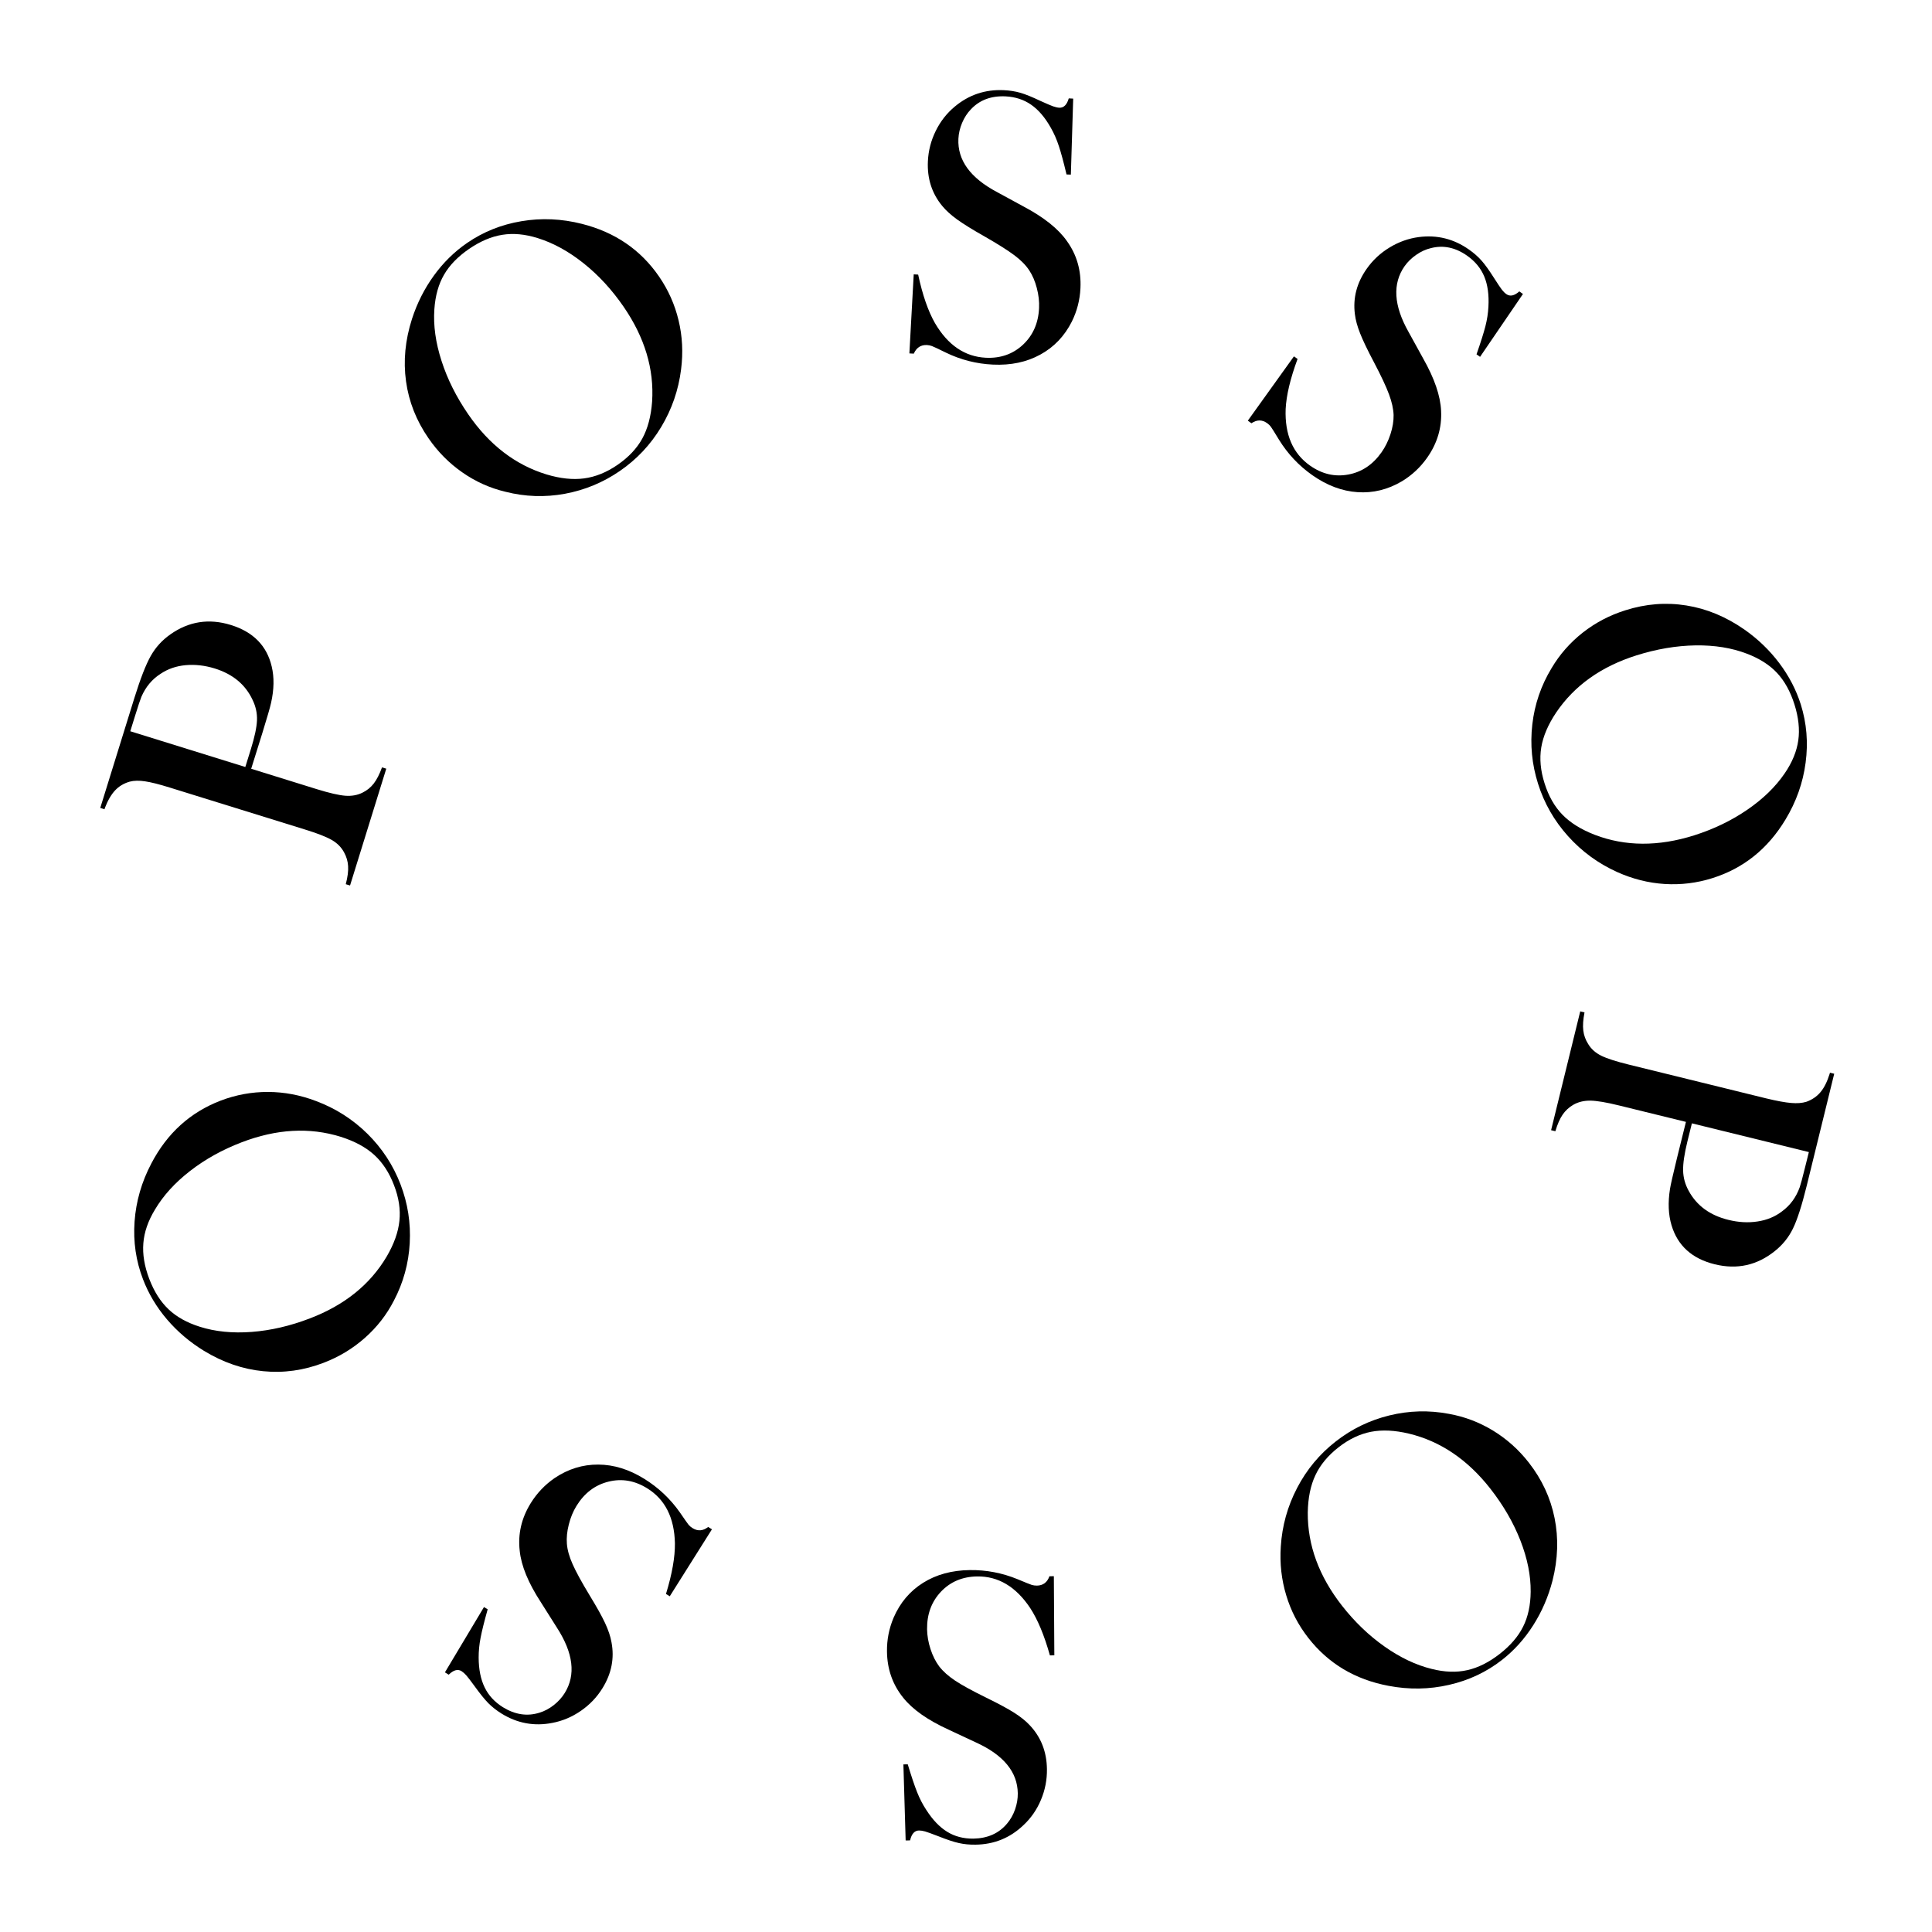
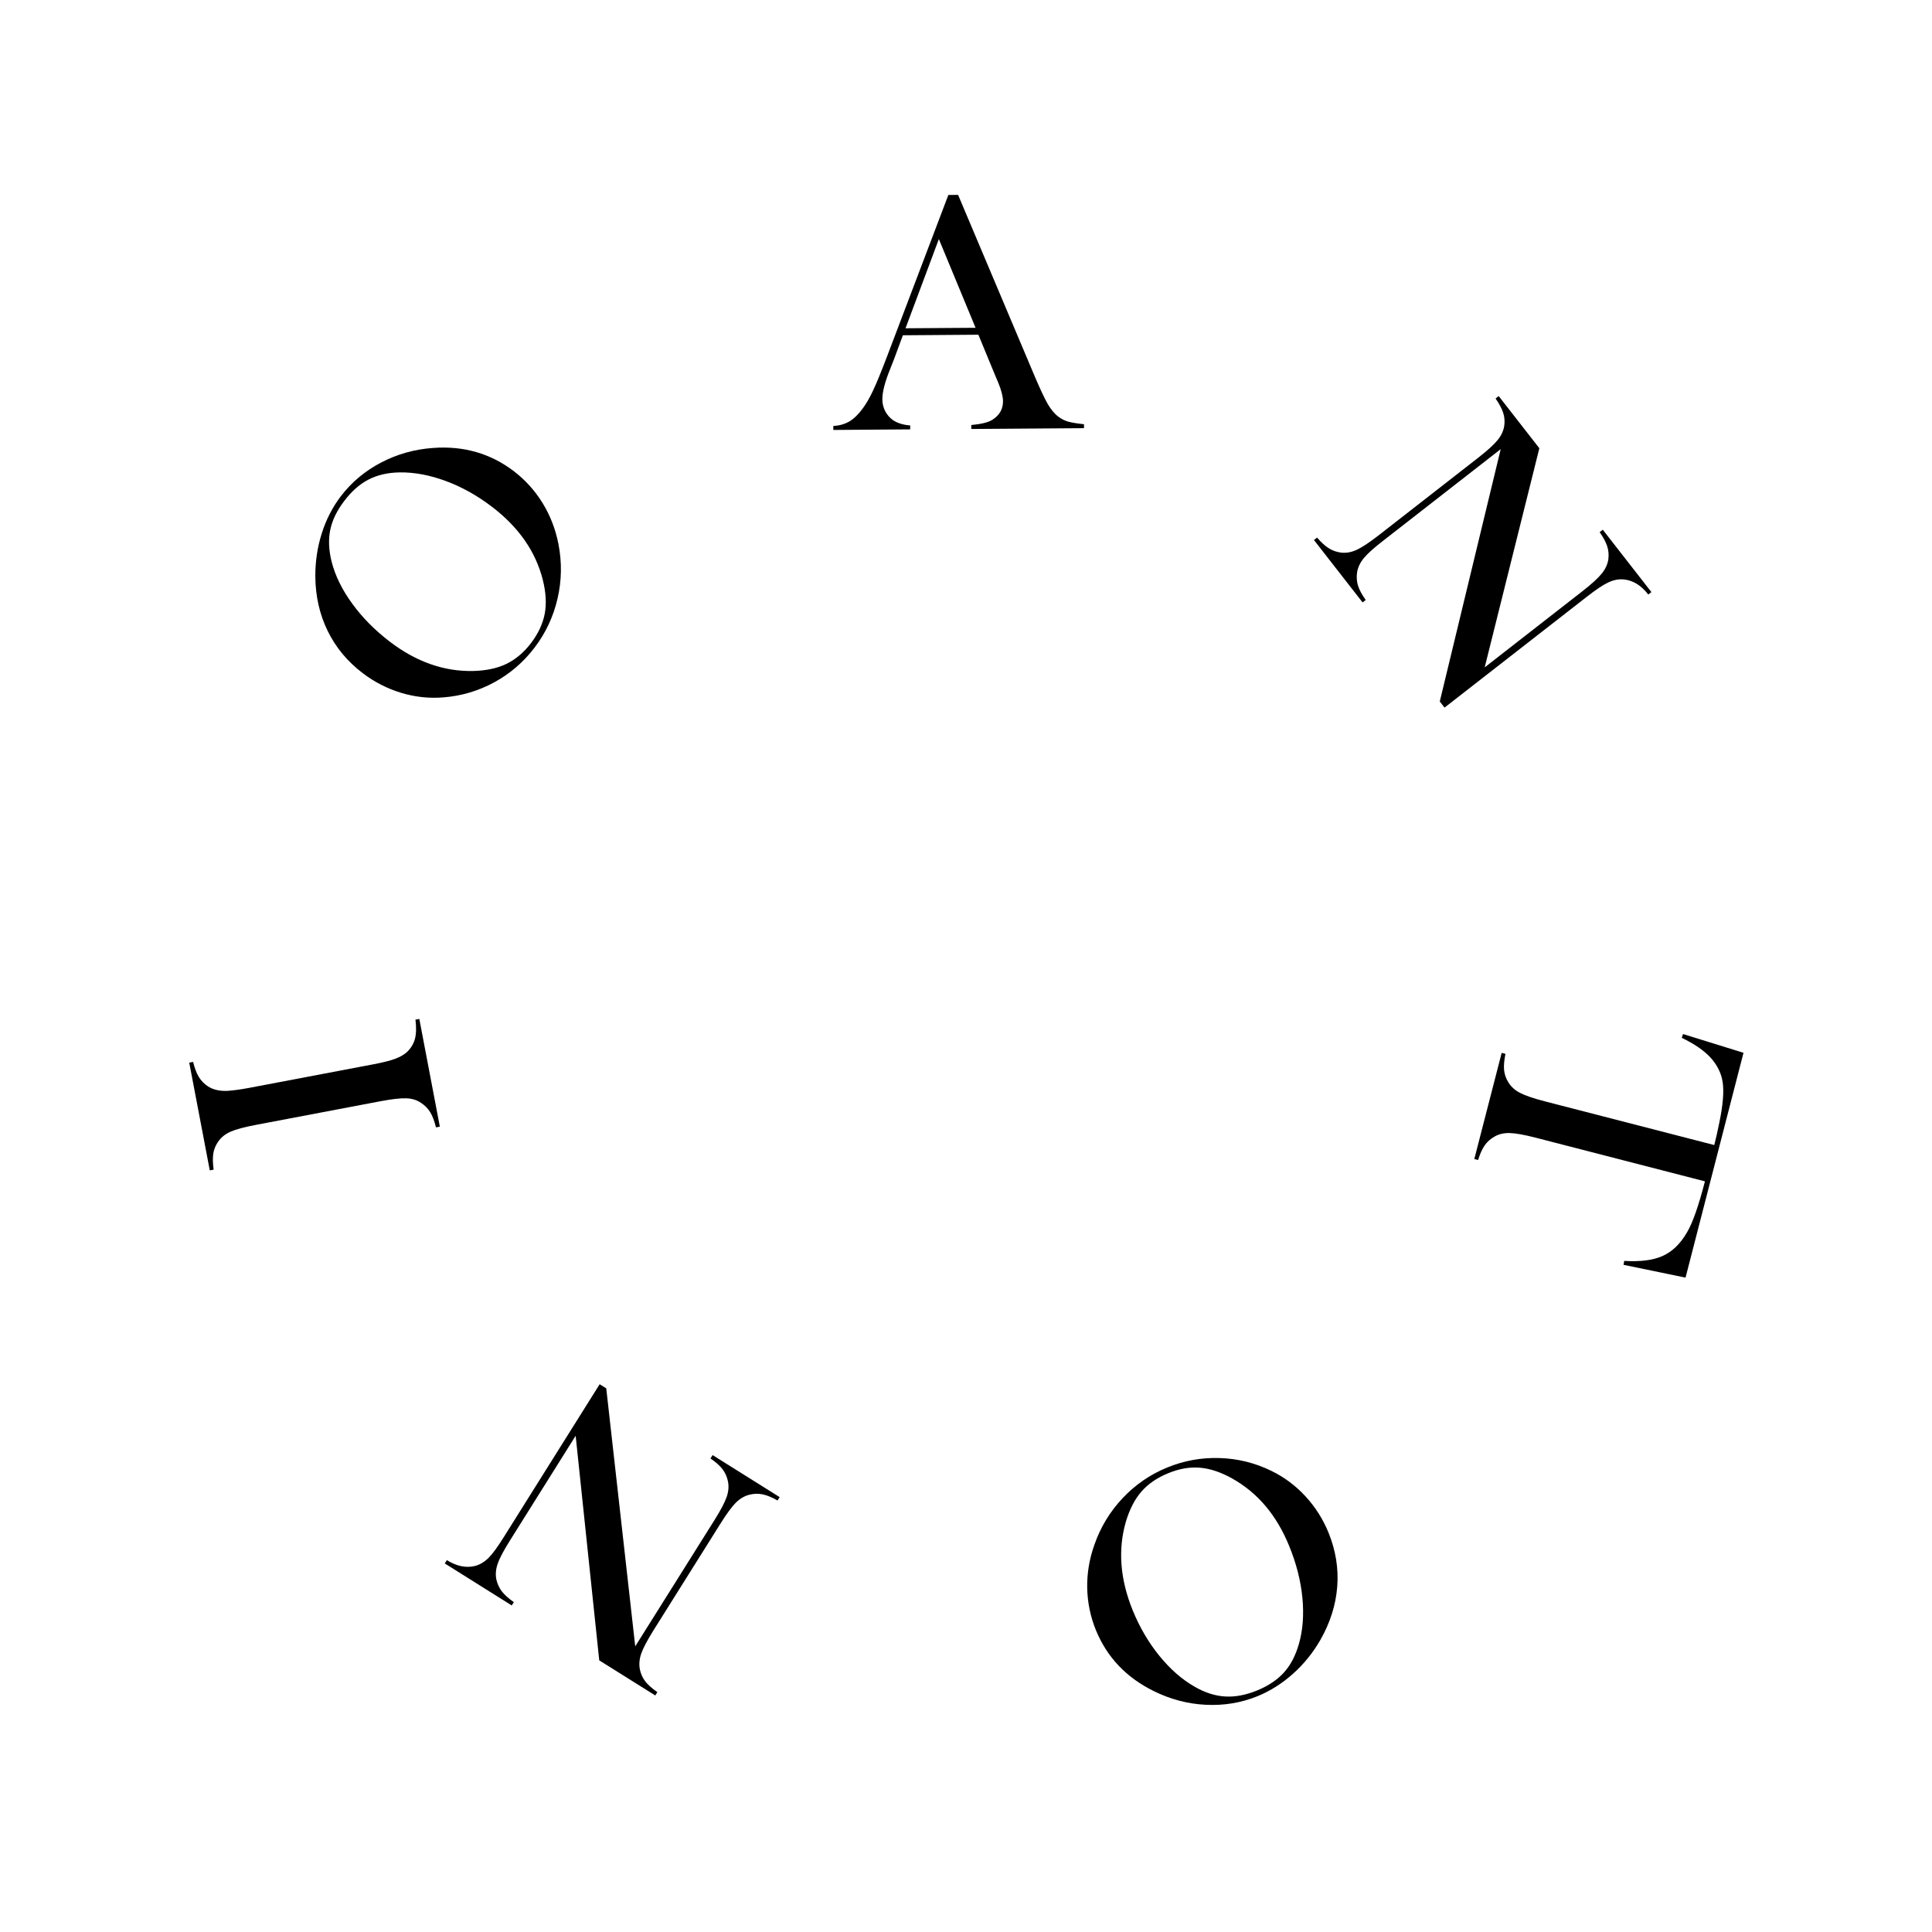
<svg xmlns="http://www.w3.org/2000/svg" width="500" zoomAndPan="magnify" viewBox="0 0 375 375" height="500" preserveAspectRatio="xMidYMid meet" version="1.0">
  <defs>
    <g />
  </defs>
  <g fill="#000000" fill-opacity="1">
-     <g transform="translate(307.1612, 194.5236)">
+     <g transform="translate(162.4193, 83.45208)">
      <g>
-         <path d="M 20.078 23.234 L 7.094 20.047 C 4.645 19.441 2.789 19.129 1.531 19.109 C 0.27 19.098 -0.836 19.367 -1.797 19.922 C -2.629 20.41 -3.312 21.039 -3.844 21.812 C -4.383 22.594 -4.859 23.672 -5.266 25.047 L -6.094 24.844 L -0.438 1.781 L 0.391 1.984 C 0.117 3.398 0.039 4.57 0.156 5.5 C 0.27 6.438 0.586 7.312 1.109 8.125 C 1.68 9.082 2.523 9.836 3.641 10.391 C 4.766 10.941 6.562 11.52 9.031 12.125 L 35.656 18.672 C 37.727 19.172 39.344 19.469 40.5 19.562 C 41.656 19.664 42.645 19.586 43.469 19.328 C 44.57 18.93 45.477 18.312 46.188 17.469 C 46.895 16.633 47.488 15.453 47.969 13.922 L 48.031 13.688 L 48.859 13.891 L 43.516 35.656 C 42.578 39.457 41.691 42.211 40.859 43.922 C 40.023 45.641 38.852 47.098 37.344 48.297 C 33.895 51.078 30.004 51.938 25.672 50.875 C 21.266 49.789 18.469 47.266 17.281 43.297 C 16.664 41.234 16.566 38.883 16.984 36.25 C 17.117 35.414 17.566 33.438 18.328 30.312 Z M 21.234 23.516 L 20.359 27.047 C 19.773 29.43 19.5 31.312 19.531 32.688 C 19.562 34.062 19.922 35.367 20.609 36.609 C 22.172 39.492 24.738 41.375 28.312 42.25 C 30.281 42.738 32.172 42.844 33.984 42.562 C 35.805 42.289 37.391 41.633 38.734 40.594 C 40.328 39.426 41.473 37.859 42.172 35.891 C 42.359 35.359 42.695 34.098 43.188 32.109 L 43.938 29.094 Z M 21.234 23.516 " />
+         <path d="M 47.984 -0.344 L 26.109 -0.188 L 26.109 -0.953 C 28.086 -1.141 29.457 -1.484 30.219 -1.984 C 31.594 -2.859 32.273 -4.062 32.266 -5.594 C 32.254 -6.508 31.938 -7.727 31.312 -9.25 L 30.719 -10.641 L 27.484 -18.484 L 12.828 -18.375 L 11.125 -13.766 L 10.312 -11.703 C 9.32 -9.242 8.832 -7.316 8.844 -5.922 C 8.852 -5.098 9.039 -4.332 9.406 -3.625 C 9.781 -2.926 10.281 -2.352 10.906 -1.906 C 11.781 -1.32 12.895 -0.977 14.25 -0.875 L 14.25 -0.109 L -0.672 0 L -0.672 -0.766 C 0.504 -0.836 1.535 -1.129 2.422 -1.641 C 3.305 -2.16 4.164 -2.988 5 -4.125 C 5.695 -5.051 6.379 -6.227 7.047 -7.656 C 7.723 -9.094 8.609 -11.25 9.703 -14.125 L 21.656 -45.609 L 23.547 -45.625 L 38.281 -10.734 C 39.395 -8.098 40.273 -6.211 40.922 -5.078 C 41.578 -3.953 42.285 -3.109 43.047 -2.547 C 43.578 -2.141 44.188 -1.832 44.875 -1.625 C 45.57 -1.426 46.609 -1.254 47.984 -1.109 Z M 26.938 -19.828 L 19.812 -37.047 L 13.344 -19.734 Z M 26.938 -19.828 " />
      </g>
    </g>
  </g>
  <g fill="#000000" fill-opacity="1">
-     <g transform="translate(296.7123, 233.0162)">
+     <g transform="translate(224.167, 89.75762)">
      <g />
    </g>
  </g>
  <g fill="#000000" fill-opacity="1">
-     <g transform="translate(289.3374, 247.8446)">
+     <g transform="translate(254.037, 103.5357)">
+       <g>
+         <path d="M 37.25 -16.359 L 14.391 1.453 C 12.586 2.848 11.332 3.984 10.625 4.859 C 9.926 5.734 9.504 6.66 9.359 7.641 C 9.242 8.523 9.312 9.367 9.562 10.172 C 9.82 10.973 10.316 11.891 11.047 12.922 L 10.438 13.391 L 1 1.281 L 1.609 0.812 C 2.43 1.77 3.203 2.469 3.922 2.906 C 4.641 3.352 5.441 3.629 6.328 3.734 C 7.305 3.836 8.305 3.648 9.328 3.172 C 10.359 2.691 11.766 1.758 13.547 0.375 L 32.938 -14.734 C 34.695 -16.109 35.93 -17.234 36.641 -18.109 C 37.359 -18.984 37.789 -19.91 37.938 -20.891 C 38.062 -21.766 37.992 -22.598 37.734 -23.391 C 37.484 -24.191 36.988 -25.125 36.25 -26.188 L 36.859 -26.656 L 44.75 -16.531 L 34.141 26 L 53.109 11.219 C 54.91 9.812 56.16 8.672 56.859 7.797 C 57.566 6.93 57.992 6.008 58.141 5.031 C 58.254 4.145 58.18 3.301 57.922 2.5 C 57.672 1.707 57.18 0.789 56.453 -0.25 L 57.062 -0.719 L 66.5 11.391 L 65.891 11.859 C 64.523 10.098 62.957 9.125 61.188 8.938 C 60.195 8.832 59.188 9.02 58.156 9.5 C 57.133 9.977 55.742 10.906 53.984 12.281 L 26.344 33.812 L 25.422 32.625 Z M 37.25 -16.359 " />
+       </g>
+     </g>
+   </g>
+   <g fill="#000000" fill-opacity="1">
+     <g transform="translate(288.4504, 159.7779)">
      <g />
    </g>
  </g>
  <g fill="#000000" fill-opacity="1">
-     <g transform="translate(284.149, 261.9705)">
+     <g transform="translate(294.6149, 192.1748)">
      <g>
-         <path d="M 12.594 21.922 C 15.145 25.191 16.812 28.781 17.594 32.688 C 18.383 36.594 18.25 40.645 17.188 44.844 C 16.375 47.969 15.129 50.848 13.453 53.484 C 11.773 56.129 9.754 58.375 7.391 60.219 C 4.379 62.57 0.953 64.188 -2.891 65.062 C -6.734 65.945 -10.645 66.008 -14.625 65.25 C -21.125 64.031 -26.316 60.93 -30.203 55.953 C -32.16 53.453 -33.594 50.688 -34.5 47.656 C -35.414 44.633 -35.766 41.488 -35.547 38.219 C -35.297 34.195 -34.238 30.398 -32.375 26.828 C -30.52 23.266 -28.02 20.258 -24.875 17.812 C -21.77 15.383 -18.305 13.703 -14.484 12.766 C -10.66 11.828 -6.812 11.723 -2.938 12.453 C 0.102 12.992 2.961 14.078 5.641 15.703 C 8.316 17.336 10.633 19.41 12.594 21.922 Z M 5.156 27.016 C 0.727 21.348 -4.547 17.773 -10.672 16.297 C -13.41 15.641 -15.863 15.52 -18.031 15.938 C -20.207 16.363 -22.312 17.367 -24.344 18.953 C -26.395 20.555 -27.891 22.359 -28.828 24.359 C -29.773 26.359 -30.27 28.785 -30.312 31.641 C -30.352 37.953 -28.141 43.969 -23.672 49.688 C -21.203 52.844 -18.445 55.488 -15.406 57.625 C -12.363 59.77 -9.312 61.219 -6.25 61.969 C -3.75 62.602 -1.445 62.68 0.656 62.203 C 2.758 61.734 4.859 60.68 6.953 59.047 C 9.023 57.43 10.535 55.672 11.484 53.766 C 12.441 51.859 12.93 49.598 12.953 46.984 C 12.984 43.836 12.32 40.531 10.969 37.062 C 9.613 33.594 7.676 30.242 5.156 27.016 Z M 5.156 27.016 " />
+         <path d="M 38.125 30.078 C 38.469 28.734 38.797 27.273 39.109 25.703 C 39.805 22.336 40.023 19.758 39.766 17.969 C 39.516 16.176 38.711 14.539 37.359 13.062 C 36.098 11.707 34.25 10.441 31.812 9.266 L 32.062 8.531 L 43.797 12.172 L 32.547 55.812 L 20.516 53.328 L 20.641 52.562 C 23.773 52.758 26.27 52.438 28.125 51.594 C 29.988 50.758 31.555 49.238 32.828 47.031 C 33.922 45.195 35.082 41.895 36.312 37.125 L 3.422 28.641 C 1.234 28.078 -0.426 27.781 -1.562 27.75 C -2.695 27.719 -3.688 27.945 -4.531 28.438 C -5.32 28.883 -5.957 29.453 -6.438 30.141 C -6.914 30.828 -7.344 31.773 -7.719 32.984 L -8.453 32.797 L -3.141 12.188 L -2.406 12.375 C -2.664 13.645 -2.754 14.695 -2.672 15.531 C -2.586 16.375 -2.305 17.172 -1.828 17.922 C -1.316 18.766 -0.566 19.441 0.422 19.953 C 1.422 20.473 3.023 21.02 5.234 21.594 Z M 38.125 30.078 " />
      </g>
    </g>
  </g>
  <g fill="#000000" fill-opacity="1">
-     <g transform="translate(238.2997, 294.7539)">
+     <g transform="translate(272.8539, 249.847)">
      <g />
    </g>
  </g>
  <g fill="#000000" fill-opacity="1">
-     <g transform="translate(222.9034, 300.8548)">
+     <g transform="translate(252.3228, 275.5065)">
+       <g>
+         <path d="M 5.531 21.953 C 6.938 25.398 7.504 28.898 7.234 32.453 C 6.961 36.016 5.863 39.477 3.938 42.844 C 2.5 45.332 0.734 47.508 -1.359 49.375 C -3.453 51.25 -5.738 52.695 -8.219 53.719 C -11.395 55.008 -14.742 55.566 -18.266 55.391 C -21.785 55.223 -25.176 54.328 -28.438 52.703 C -33.738 50.078 -37.461 46.145 -39.609 40.906 C -40.68 38.27 -41.242 35.535 -41.297 32.703 C -41.348 29.879 -40.883 27.094 -39.906 24.344 C -38.719 20.926 -36.891 17.906 -34.422 15.281 C -31.953 12.664 -29.062 10.68 -25.75 9.328 C -22.488 7.992 -19.094 7.383 -15.562 7.5 C -12.039 7.613 -8.695 8.445 -5.531 10 C -3.051 11.207 -0.859 12.844 1.047 14.906 C 2.961 16.977 4.457 19.328 5.531 21.953 Z M -2.109 24.531 C -4.547 18.57 -8.227 14.219 -13.156 11.469 C -15.352 10.238 -17.441 9.539 -19.422 9.375 C -21.398 9.207 -23.457 9.566 -25.594 10.453 C -27.75 11.336 -29.473 12.52 -30.766 14 C -32.066 15.488 -33.082 17.461 -33.812 19.922 C -35.363 25.359 -34.906 31.094 -32.438 37.125 C -31.082 40.426 -29.352 43.363 -27.25 45.938 C -25.145 48.52 -22.863 50.508 -20.406 51.906 C -18.406 53.051 -16.438 53.676 -14.5 53.781 C -12.57 53.895 -10.508 53.504 -8.312 52.609 C -6.133 51.711 -4.406 50.555 -3.125 49.141 C -1.844 47.734 -0.875 45.895 -0.219 43.625 C 0.562 40.938 0.789 37.93 0.469 34.609 C 0.145 31.285 -0.711 27.926 -2.109 24.531 Z M -2.109 24.531 " />
+       </g>
+     </g>
+   </g>
+   <g fill="#000000" fill-opacity="1">
+     <g transform="translate(185.4865, 294.1855)">
      <g />
    </g>
  </g>
  <g fill="#000000" fill-opacity="1">
-     <g transform="translate(208.1929, 305.7818)">
+     <g transform="translate(152.704, 291.4467)">
      <g>
-         <path d="M -3.641 0.156 L -3.547 15.516 L -4.406 15.531 C -5.5 11.625 -6.781 8.551 -8.25 6.312 C -11.008 2.188 -14.43 0.148 -18.516 0.203 C -21.367 0.242 -23.711 1.227 -25.547 3.156 C -27.379 5.094 -28.281 7.523 -28.25 10.453 C -28.227 11.711 -28.004 13 -27.578 14.312 C -27.148 15.625 -26.586 16.742 -25.891 17.672 C -25.148 18.629 -24.125 19.547 -22.812 20.422 C -21.5 21.297 -19.492 22.395 -16.797 23.719 C -14.43 24.875 -12.613 25.852 -11.344 26.656 C -10.082 27.457 -9.066 28.273 -8.297 29.109 C -6.129 31.422 -5.023 34.25 -4.984 37.594 C -4.953 39.656 -5.336 41.645 -6.141 43.562 C -6.941 45.477 -8.082 47.125 -9.562 48.5 C -12.156 50.969 -15.25 52.223 -18.844 52.266 C -20.008 52.285 -21.086 52.18 -22.078 51.953 C -23.078 51.734 -24.41 51.289 -26.078 50.625 C -27.328 50.145 -28.176 49.836 -28.625 49.703 C -29.07 49.578 -29.469 49.516 -29.812 49.516 C -30.676 49.523 -31.254 50.164 -31.547 51.438 L -32.406 51.453 L -32.844 36.688 L -32 36.672 C -31.289 39.016 -30.688 40.812 -30.188 42.062 C -29.695 43.312 -29.102 44.461 -28.406 45.516 C -27.176 47.441 -25.82 48.859 -24.344 49.766 C -22.875 50.672 -21.188 51.113 -19.281 51.094 C -16.5 51.051 -14.312 50.078 -12.719 48.172 C -12.062 47.398 -11.547 46.488 -11.172 45.438 C -10.805 44.395 -10.629 43.352 -10.641 42.312 C -10.691 38.164 -13.398 34.867 -18.766 32.422 L -24.047 29.953 C -28.117 28.098 -31.062 26.031 -32.875 23.75 C -34.938 21.195 -35.988 18.207 -36.031 14.781 C -36.062 12.5 -35.633 10.312 -34.75 8.219 C -33.488 5.301 -31.578 3.039 -29.016 1.438 C -26.461 -0.164 -23.441 -0.988 -19.953 -1.031 C -16.754 -1.07 -13.672 -0.484 -10.703 0.734 C -9.16 1.379 -8.238 1.75 -7.938 1.844 C -7.633 1.938 -7.297 1.984 -6.922 1.984 C -5.734 1.961 -4.926 1.359 -4.5 0.172 Z M -3.641 0.156 " />
+         <path d="M -29.406 28.109 L -14 3.562 C -12.789 1.625 -12.004 0.125 -11.641 -0.938 C -11.285 -2 -11.211 -3.008 -11.422 -3.969 C -11.609 -4.844 -11.957 -5.613 -12.469 -6.281 C -12.977 -6.945 -13.754 -7.641 -14.797 -8.359 L -14.391 -9.016 L -1.375 -0.859 L -1.781 -0.203 C -2.883 -0.828 -3.848 -1.223 -4.672 -1.391 C -5.492 -1.566 -6.344 -1.547 -7.219 -1.328 C -8.176 -1.098 -9.055 -0.586 -9.859 0.203 C -10.66 1.004 -11.66 2.363 -12.859 4.281 L -25.922 25.094 C -27.109 27 -27.883 28.484 -28.25 29.547 C -28.613 30.609 -28.695 31.629 -28.5 32.609 C -28.32 33.461 -27.977 34.223 -27.469 34.891 C -26.957 35.555 -26.172 36.258 -25.109 37 L -25.516 37.641 L -36.391 30.828 L -40.969 -12.766 L -53.75 7.609 C -54.969 9.547 -55.754 11.039 -56.109 12.094 C -56.473 13.145 -56.555 14.16 -56.359 15.141 C -56.16 16.004 -55.805 16.77 -55.297 17.438 C -54.785 18.102 -54.008 18.801 -52.969 19.531 L -53.375 20.172 L -66.375 12.016 L -65.969 11.375 C -64.082 12.551 -62.273 12.93 -60.547 12.516 C -59.578 12.266 -58.691 11.742 -57.891 10.953 C -57.098 10.16 -56.109 8.812 -54.922 6.906 L -36.312 -22.766 L -35.031 -21.969 Z M -29.406 28.109 " />
      </g>
    </g>
  </g>
  <g fill="#000000" fill-opacity="1">
-     <g transform="translate(172.6542, 305.5585)">
+     <g transform="translate(101.1442, 250.35)">
      <g />
    </g>
  </g>
  <g fill="#000000" fill-opacity="1">
-     <g transform="translate(156.393, 302.421)">
+     <g transform="translate(85.67073, 220.2749)">
+       <g>
+         <path d="M -48.938 -14.016 L -48.188 -14.156 C -47.883 -12.926 -47.516 -11.953 -47.078 -11.234 C -46.648 -10.523 -46.066 -9.922 -45.328 -9.422 C -44.273 -8.742 -42.961 -8.453 -41.391 -8.547 C -40.203 -8.641 -38.859 -8.828 -37.359 -9.109 L -13.234 -13.688 C -11.422 -14.031 -10.008 -14.383 -9 -14.75 C -8 -15.125 -7.219 -15.57 -6.656 -16.094 C -5.895 -16.832 -5.383 -17.688 -5.125 -18.656 C -4.875 -19.625 -4.844 -20.859 -5.031 -22.359 L -4.281 -22.5 L -0.297 -1.594 L -1.047 -1.453 C -1.359 -2.711 -1.734 -3.695 -2.172 -4.406 C -2.617 -5.125 -3.207 -5.723 -3.938 -6.203 C -4.758 -6.766 -5.727 -7.062 -6.844 -7.094 C -7.957 -7.133 -9.633 -6.941 -11.875 -6.516 L -36 -1.938 C -38.25 -1.508 -39.879 -1.07 -40.891 -0.625 C -41.91 -0.188 -42.711 0.445 -43.297 1.281 C -43.805 1.988 -44.129 2.758 -44.266 3.594 C -44.398 4.438 -44.379 5.488 -44.203 6.75 L -44.953 6.891 Z M -48.938 -14.016 " />
+       </g>
+     </g>
+   </g>
+   <g fill="#000000" fill-opacity="1">
+     <g transform="translate(81.59543, 179.3084)">
      <g />
    </g>
  </g>
  <g fill="#000000" fill-opacity="1">
-     <g transform="translate(141.3453, 298.6639)">
+     <g transform="translate(86.2964, 146.7868)">
      <g>
-         <path d="M -3.156 -1.828 L -11.344 11.172 L -12.078 10.719 C -10.891 6.844 -10.312 3.562 -10.344 0.875 C -10.457 -4.082 -12.25 -7.633 -15.719 -9.781 C -18.145 -11.289 -20.648 -11.723 -23.234 -11.078 C -25.828 -10.441 -27.895 -8.879 -29.438 -6.391 C -30.102 -5.316 -30.602 -4.109 -30.938 -2.766 C -31.281 -1.43 -31.406 -0.18 -31.312 0.984 C -31.219 2.18 -30.848 3.5 -30.203 4.938 C -29.566 6.383 -28.473 8.391 -26.922 10.953 C -25.547 13.203 -24.539 15.004 -23.906 16.359 C -23.27 17.723 -22.852 18.969 -22.656 20.094 C -22.062 23.195 -22.645 26.172 -24.406 29.016 C -25.488 30.766 -26.883 32.227 -28.594 33.406 C -30.312 34.594 -32.16 35.375 -34.141 35.75 C -37.648 36.438 -40.938 35.832 -44 33.938 C -44.988 33.32 -45.844 32.648 -46.562 31.922 C -47.281 31.191 -48.16 30.102 -49.203 28.656 C -49.992 27.57 -50.547 26.852 -50.859 26.5 C -51.172 26.156 -51.473 25.891 -51.766 25.703 C -52.492 25.254 -53.32 25.484 -54.25 26.391 L -54.984 25.938 L -47.406 13.266 L -46.688 13.703 C -47.352 16.066 -47.812 17.906 -48.062 19.219 C -48.32 20.539 -48.445 21.832 -48.438 23.094 C -48.426 25.375 -48.039 27.289 -47.281 28.844 C -46.531 30.406 -45.348 31.691 -43.734 32.703 C -41.367 34.16 -39 34.516 -36.625 33.766 C -35.656 33.473 -34.734 32.984 -33.859 32.297 C -32.992 31.617 -32.285 30.836 -31.734 29.953 C -29.547 26.43 -30.055 22.191 -33.266 17.234 L -36.375 12.312 C -38.812 8.57 -40.176 5.25 -40.469 2.344 C -40.844 -0.914 -40.129 -4 -38.328 -6.906 C -37.117 -8.852 -35.578 -10.473 -33.703 -11.766 C -31.078 -13.535 -28.254 -14.41 -25.234 -14.391 C -22.211 -14.379 -19.223 -13.453 -16.266 -11.609 C -13.547 -9.922 -11.258 -7.766 -9.406 -5.141 C -8.457 -3.754 -7.883 -2.941 -7.688 -2.703 C -7.488 -2.461 -7.227 -2.242 -6.906 -2.047 C -5.895 -1.422 -4.891 -1.5 -3.891 -2.281 Z M -3.156 -1.828 " />
-       </g>
-     </g>
-   </g>
-   <g fill="#000000" fill-opacity="1">
-     <g transform="translate(111.5009, 279.3603)">
-       <g />
-     </g>
-   </g>
-   <g fill="#000000" fill-opacity="1">
-     <g transform="translate(99.4795, 267.9693)">
-       <g />
-     </g>
-   </g>
-   <g fill="#000000" fill-opacity="1">
-     <g transform="translate(87.49624, 258.8829)">
-       <g>
-         <path d="M -24.656 5.625 C -28.531 7.113 -32.445 7.66 -36.406 7.266 C -40.375 6.879 -44.207 5.562 -47.906 3.312 C -50.656 1.625 -53.047 -0.406 -55.078 -2.781 C -57.109 -5.164 -58.66 -7.758 -59.734 -10.562 C -61.109 -14.125 -61.656 -17.867 -61.375 -21.797 C -61.094 -25.723 -60.004 -29.484 -58.109 -33.078 C -55.047 -38.93 -50.566 -42.988 -44.672 -45.25 C -41.703 -46.383 -38.633 -46.945 -35.469 -46.938 C -32.312 -46.926 -29.207 -46.336 -26.156 -45.172 C -22.363 -43.754 -19.035 -41.633 -16.172 -38.812 C -13.316 -35.988 -11.176 -32.711 -9.75 -28.984 C -8.344 -25.305 -7.75 -21.5 -7.969 -17.562 C -8.188 -13.633 -9.207 -9.93 -11.031 -6.453 C -12.438 -3.703 -14.316 -1.285 -16.672 0.797 C -19.023 2.879 -21.688 4.488 -24.656 5.625 Z M -27.344 -2.984 C -20.633 -5.547 -15.672 -9.539 -12.453 -14.969 C -11.023 -17.406 -10.195 -19.723 -9.969 -21.922 C -9.738 -24.129 -10.086 -26.43 -11.016 -28.828 C -11.941 -31.266 -13.223 -33.227 -14.859 -34.719 C -16.492 -36.207 -18.664 -37.379 -21.375 -38.234 C -27.414 -40.117 -33.828 -39.758 -40.609 -37.156 C -44.336 -35.727 -47.672 -33.875 -50.609 -31.594 C -53.547 -29.312 -55.816 -26.812 -57.422 -24.094 C -58.754 -21.906 -59.504 -19.734 -59.672 -17.578 C -59.848 -15.422 -59.461 -13.102 -58.516 -10.625 C -57.578 -8.176 -56.332 -6.219 -54.781 -4.75 C -53.238 -3.281 -51.211 -2.148 -48.703 -1.359 C -45.711 -0.41 -42.359 -0.078 -38.641 -0.359 C -34.93 -0.641 -31.164 -1.516 -27.344 -2.984 Z M -27.344 -2.984 " />
-       </g>
-     </g>
-   </g>
-   <g fill="#000000" fill-opacity="1">
-     <g transform="translate(69.5575, 205.4392)">
-       <g />
-     </g>
-   </g>
-   <g fill="#000000" fill-opacity="1">
-     <g transform="translate(68.22875, 188.9316)">
-       <g />
-     </g>
-   </g>
-   <g fill="#000000" fill-opacity="1">
-     <g transform="translate(67.39652, 173.6234)">
-       <g>
-         <path d="M -18.641 -24.406 L -5.875 -20.438 C -3.469 -19.695 -1.633 -19.273 -0.375 -19.172 C 0.875 -19.078 1.992 -19.281 2.984 -19.781 C 3.848 -20.207 4.566 -20.789 5.141 -21.531 C 5.723 -22.281 6.258 -23.328 6.75 -24.672 L 7.578 -24.422 L 0.547 -1.75 L -0.281 -2 C 0.082 -3.395 0.234 -4.562 0.172 -5.5 C 0.117 -6.438 -0.141 -7.328 -0.609 -8.172 C -1.141 -9.172 -1.941 -9.977 -3.016 -10.594 C -4.086 -11.207 -5.844 -11.891 -8.281 -12.641 L -34.469 -20.766 C -36.5 -21.398 -38.094 -21.801 -39.25 -21.969 C -40.406 -22.145 -41.395 -22.125 -42.219 -21.906 C -43.352 -21.582 -44.297 -21.02 -45.047 -20.219 C -45.805 -19.414 -46.473 -18.27 -47.047 -16.781 L -47.109 -16.547 L -47.938 -16.797 L -41.297 -38.203 C -40.129 -41.941 -39.078 -44.641 -38.141 -46.297 C -37.211 -47.953 -35.953 -49.344 -34.359 -50.469 C -30.766 -53.02 -26.836 -53.633 -22.578 -52.312 C -18.242 -50.969 -15.602 -48.281 -14.656 -44.25 C -14.156 -42.156 -14.195 -39.805 -14.781 -37.203 C -14.957 -36.379 -15.52 -34.43 -16.469 -31.359 Z M -19.781 -24.75 L -18.703 -28.219 C -17.973 -30.562 -17.578 -32.422 -17.516 -33.797 C -17.461 -35.172 -17.75 -36.5 -18.375 -37.781 C -19.758 -40.75 -22.207 -42.781 -25.719 -43.875 C -27.656 -44.469 -29.535 -44.68 -31.359 -44.516 C -33.191 -44.348 -34.812 -43.789 -36.219 -42.844 C -37.875 -41.789 -39.117 -40.301 -39.953 -38.375 C -40.172 -37.844 -40.582 -36.602 -41.188 -34.656 L -42.109 -31.688 Z M -19.781 -24.75 " />
-       </g>
-     </g>
-   </g>
-   <g fill="#000000" fill-opacity="1">
-     <g transform="translate(80.13875, 135.8355)">
-       <g />
-     </g>
-   </g>
-   <g fill="#000000" fill-opacity="1">
-     <g transform="translate(88.39113, 121.477)">
-       <g />
-     </g>
-   </g>
-   <g fill="#000000" fill-opacity="1">
-     <g transform="translate(94.41847, 107.7012)">
-       <g>
-         <path d="M -11.25 -22.641 C -13.613 -26.055 -15.066 -29.738 -15.609 -33.688 C -16.16 -37.645 -15.773 -41.68 -14.453 -45.797 C -13.461 -48.859 -12.051 -51.656 -10.219 -54.188 C -8.383 -56.727 -6.227 -58.848 -3.75 -60.547 C -0.602 -62.711 2.91 -64.117 6.797 -64.766 C 10.68 -65.422 14.594 -65.25 18.531 -64.25 C 24.938 -62.633 29.926 -59.227 33.5 -54.031 C 35.301 -51.414 36.566 -48.57 37.297 -45.5 C 38.035 -42.426 38.195 -39.266 37.781 -36.016 C 37.281 -32.004 35.992 -28.273 33.922 -24.828 C 31.859 -21.391 29.18 -18.539 25.891 -16.281 C 22.648 -14.051 19.094 -12.578 15.219 -11.859 C 11.344 -11.148 7.5 -11.281 3.688 -12.25 C 0.664 -12.969 -2.125 -14.223 -4.688 -16.016 C -7.258 -17.805 -9.445 -20.016 -11.25 -22.641 Z M -3.531 -27.281 C 0.539 -21.363 5.594 -17.477 11.625 -15.625 C 14.32 -14.812 16.766 -14.551 18.953 -14.844 C 21.148 -15.133 23.312 -16.008 25.438 -17.469 C 27.582 -18.945 29.188 -20.648 30.25 -22.578 C 31.312 -24.516 31.945 -26.906 32.156 -29.75 C 32.57 -36.062 30.723 -42.207 26.609 -48.188 C 24.336 -51.488 21.75 -54.297 18.844 -56.609 C 15.938 -58.922 12.973 -60.547 9.953 -61.484 C 7.504 -62.254 5.211 -62.469 3.078 -62.125 C 0.953 -61.789 -1.203 -60.875 -3.391 -59.375 C -5.555 -57.883 -7.172 -56.219 -8.234 -54.375 C -9.305 -52.531 -9.93 -50.297 -10.109 -47.672 C -10.328 -44.535 -9.863 -41.195 -8.719 -37.656 C -7.582 -34.113 -5.852 -30.656 -3.531 -27.281 Z M -3.531 -27.281 " />
-       </g>
-     </g>
-   </g>
-   <g fill="#000000" fill-opacity="1">
-     <g transform="translate(142.1548, 77.71855)">
-       <g />
-     </g>
-   </g>
-   <g fill="#000000" fill-opacity="1">
-     <g transform="translate(157.8898, 72.55361)">
-       <g />
-     </g>
-   </g>
-   <g fill="#000000" fill-opacity="1">
-     <g transform="translate(172.8693, 68.5331)">
-       <g>
-         <path d="M 3.641 0.062 L 4.484 -15.281 L 5.344 -15.234 C 6.195 -11.266 7.285 -8.125 8.609 -5.812 C 11.117 -1.531 14.414 0.707 18.5 0.906 C 21.344 1.039 23.738 0.195 25.688 -1.625 C 27.633 -3.445 28.676 -5.816 28.812 -8.734 C 28.875 -9.992 28.727 -11.289 28.375 -12.625 C 28.031 -13.957 27.535 -15.109 26.891 -16.078 C 26.223 -17.086 25.258 -18.062 24 -19 C 22.738 -19.945 20.805 -21.164 18.203 -22.656 C 15.898 -23.957 14.141 -25.047 12.922 -25.922 C 11.711 -26.797 10.742 -27.676 10.016 -28.562 C 8.004 -31 7.078 -33.883 7.234 -37.219 C 7.328 -39.281 7.832 -41.242 8.75 -43.109 C 9.664 -44.973 10.898 -46.551 12.453 -47.844 C 15.191 -50.133 18.359 -51.195 21.953 -51.031 C 23.109 -50.977 24.176 -50.812 25.156 -50.531 C 26.145 -50.25 27.445 -49.723 29.062 -48.953 C 30.281 -48.398 31.109 -48.047 31.547 -47.891 C 31.992 -47.734 32.391 -47.645 32.734 -47.625 C 33.598 -47.582 34.211 -48.188 34.578 -49.438 L 35.438 -49.391 L 34.984 -34.641 L 34.141 -34.672 C 33.578 -37.055 33.082 -38.891 32.656 -40.172 C 32.238 -41.453 31.719 -42.641 31.094 -43.734 C 29.977 -45.723 28.707 -47.211 27.281 -48.203 C 25.863 -49.191 24.207 -49.734 22.312 -49.828 C 19.531 -49.961 17.289 -49.129 15.594 -47.328 C 14.883 -46.598 14.312 -45.719 13.875 -44.688 C 13.445 -43.664 13.207 -42.633 13.156 -41.594 C 12.957 -37.445 15.469 -33.992 20.688 -31.234 L 25.797 -28.453 C 29.754 -26.359 32.566 -24.113 34.234 -21.719 C 36.141 -19.062 37.008 -16.02 36.844 -12.594 C 36.738 -10.312 36.18 -8.148 35.172 -6.109 C 33.742 -3.285 31.703 -1.148 29.047 0.297 C 26.398 1.754 23.336 2.398 19.859 2.234 C 16.66 2.086 13.613 1.312 10.719 -0.094 C 9.219 -0.832 8.32 -1.254 8.031 -1.359 C 7.738 -1.473 7.41 -1.539 7.047 -1.562 C 5.859 -1.613 5.008 -1.055 4.5 0.109 Z M 3.641 0.062 " />
-       </g>
-     </g>
-   </g>
-   <g fill="#000000" fill-opacity="1">
-     <g transform="translate(208.3308, 70.87711)">
-       <g />
-     </g>
-   </g>
-   <g fill="#000000" fill-opacity="1">
-     <g transform="translate(224.3741, 74.98585)">
-       <g />
-     </g>
-   </g>
-   <g fill="#000000" fill-opacity="1">
-     <g transform="translate(239.1686, 79.65407)">
-       <g>
-         <path d="M 3.031 2 L 11.984 -10.484 L 12.688 -9.984 C 11.281 -6.18 10.508 -2.938 10.375 -0.25 C 10.195 4.707 11.773 8.363 15.109 10.719 C 17.441 12.363 19.914 12.941 22.531 12.453 C 25.145 11.973 27.297 10.535 28.984 8.141 C 29.711 7.109 30.289 5.938 30.719 4.625 C 31.145 3.312 31.348 2.07 31.328 0.906 C 31.285 -0.301 30.988 -1.641 30.438 -3.109 C 29.895 -4.586 28.926 -6.656 27.531 -9.312 C 26.289 -11.656 25.395 -13.52 24.844 -14.906 C 24.289 -16.301 23.945 -17.562 23.812 -18.688 C 23.414 -21.82 24.18 -24.754 26.109 -27.484 C 27.297 -29.172 28.781 -30.551 30.562 -31.625 C 32.344 -32.707 34.234 -33.379 36.234 -33.641 C 39.773 -34.098 43.016 -33.289 45.953 -31.219 C 46.91 -30.551 47.727 -29.832 48.406 -29.062 C 49.082 -28.301 49.898 -27.16 50.859 -25.641 C 51.578 -24.516 52.078 -23.77 52.359 -23.406 C 52.648 -23.039 52.938 -22.758 53.219 -22.562 C 53.926 -22.062 54.766 -22.238 55.734 -23.094 L 56.438 -22.594 L 48.109 -10.391 L 47.422 -10.875 C 48.234 -13.195 48.805 -15.004 49.141 -16.297 C 49.473 -17.598 49.672 -18.879 49.734 -20.141 C 49.859 -22.422 49.594 -24.359 48.938 -25.953 C 48.281 -27.555 47.172 -28.91 45.609 -30.016 C 43.336 -31.617 41 -32.113 38.594 -31.5 C 37.602 -31.27 36.648 -30.836 35.734 -30.203 C 34.828 -29.578 34.07 -28.844 33.469 -28 C 31.082 -24.602 31.336 -20.344 34.234 -15.219 L 37.047 -10.109 C 39.254 -6.223 40.422 -2.82 40.547 0.094 C 40.711 3.363 39.805 6.398 37.828 9.203 C 36.516 11.066 34.883 12.586 32.938 13.766 C 30.207 15.379 27.336 16.082 24.328 15.875 C 21.316 15.676 18.383 14.57 15.531 12.562 C 12.914 10.719 10.766 8.426 9.078 5.688 C 8.211 4.258 7.688 3.422 7.5 3.172 C 7.32 2.922 7.078 2.688 6.766 2.469 C 5.797 1.781 4.785 1.789 3.734 2.5 Z M 3.031 2 " />
-       </g>
-     </g>
-   </g>
-   <g fill="#000000" fill-opacity="1">
-     <g transform="translate(267.7998, 100.7018)">
-       <g />
-     </g>
-   </g>
-   <g fill="#000000" fill-opacity="1">
-     <g transform="translate(279.1152, 112.7945)">
-       <g />
-     </g>
-   </g>
-   <g fill="#000000" fill-opacity="1">
-     <g transform="translate(290.5305, 122.5973)">
-       <g>
-         <path d="M 24.953 -4.141 C 28.91 -5.398 32.852 -5.711 36.781 -5.078 C 40.719 -4.453 44.469 -2.898 48.031 -0.422 C 50.664 1.422 52.926 3.594 54.812 6.094 C 56.695 8.594 58.094 11.27 59 14.125 C 60.145 17.77 60.457 21.539 59.938 25.438 C 59.426 29.344 58.117 33.031 56.016 36.5 C 52.598 42.164 47.879 45.945 41.859 47.844 C 38.828 48.801 35.734 49.18 32.578 48.984 C 29.43 48.785 26.363 48.016 23.375 46.672 C 19.695 45.016 16.516 42.691 13.828 39.703 C 11.141 36.711 9.195 33.316 8 29.516 C 6.812 25.766 6.441 21.93 6.891 18.016 C 7.336 14.109 8.582 10.469 10.625 7.094 C 12.195 4.438 14.219 2.133 16.688 0.188 C 19.164 -1.75 21.922 -3.191 24.953 -4.141 Z M 27.109 4.609 C 20.254 6.773 15.062 10.469 11.531 15.688 C 9.957 18.031 8.988 20.297 8.625 22.484 C 8.27 24.672 8.484 26.988 9.266 29.438 C 10.047 31.926 11.203 33.957 12.734 35.531 C 14.273 37.113 16.379 38.422 19.047 39.453 C 24.953 41.703 31.367 41.734 38.297 39.547 C 42.109 38.336 45.547 36.68 48.609 34.578 C 51.68 32.473 54.102 30.117 55.875 27.516 C 57.332 25.391 58.211 23.254 58.516 21.109 C 58.816 18.973 58.566 16.641 57.766 14.109 C 56.973 11.609 55.848 9.578 54.391 8.016 C 52.941 6.461 50.988 5.219 48.531 4.281 C 45.602 3.156 42.273 2.617 38.547 2.672 C 34.828 2.734 31.016 3.379 27.109 4.609 Z M 27.109 4.609 " />
+         <path d="M -15.891 -16.125 C -18.859 -18.383 -21.125 -21.113 -22.688 -24.312 C -24.258 -27.508 -25.062 -31.047 -25.094 -34.922 C -25.102 -37.805 -24.688 -40.582 -23.844 -43.25 C -23 -45.926 -21.766 -48.332 -20.141 -50.469 C -18.055 -53.195 -15.445 -55.379 -12.312 -57.016 C -9.188 -58.648 -5.812 -59.594 -2.188 -59.844 C 3.707 -60.27 8.91 -58.77 13.422 -55.344 C 15.68 -53.613 17.551 -51.539 19.031 -49.125 C 20.508 -46.719 21.531 -44.078 22.094 -41.203 C 22.789 -37.648 22.734 -34.117 21.922 -30.609 C 21.117 -27.109 19.633 -23.938 17.469 -21.094 C 15.332 -18.281 12.719 -16.031 9.625 -14.344 C 6.531 -12.664 3.227 -11.691 -0.281 -11.422 C -3.039 -11.203 -5.766 -11.5 -8.453 -12.312 C -11.148 -13.133 -13.629 -14.406 -15.891 -16.125 Z M -10.609 -22.219 C -5.492 -18.32 -0.113 -16.43 5.531 -16.547 C 8.051 -16.609 10.203 -17.066 11.984 -17.922 C 13.773 -18.785 15.375 -20.133 16.781 -21.969 C 18.188 -23.832 19.07 -25.734 19.438 -27.672 C 19.801 -29.609 19.672 -31.816 19.047 -34.297 C 17.648 -39.773 14.359 -44.488 9.172 -48.438 C 6.336 -50.602 3.359 -52.266 0.234 -53.422 C -2.891 -54.578 -5.867 -55.133 -8.703 -55.094 C -11.004 -55.062 -13.016 -54.602 -14.734 -53.719 C -16.453 -52.844 -18.031 -51.457 -19.469 -49.562 C -20.895 -47.695 -21.801 -45.832 -22.188 -43.969 C -22.582 -42.102 -22.492 -40.023 -21.922 -37.734 C -21.223 -35.016 -19.891 -32.305 -17.922 -29.609 C -15.961 -26.91 -13.523 -24.445 -10.609 -22.219 Z M -10.609 -22.219 " />
      </g>
    </g>
  </g>
</svg>
